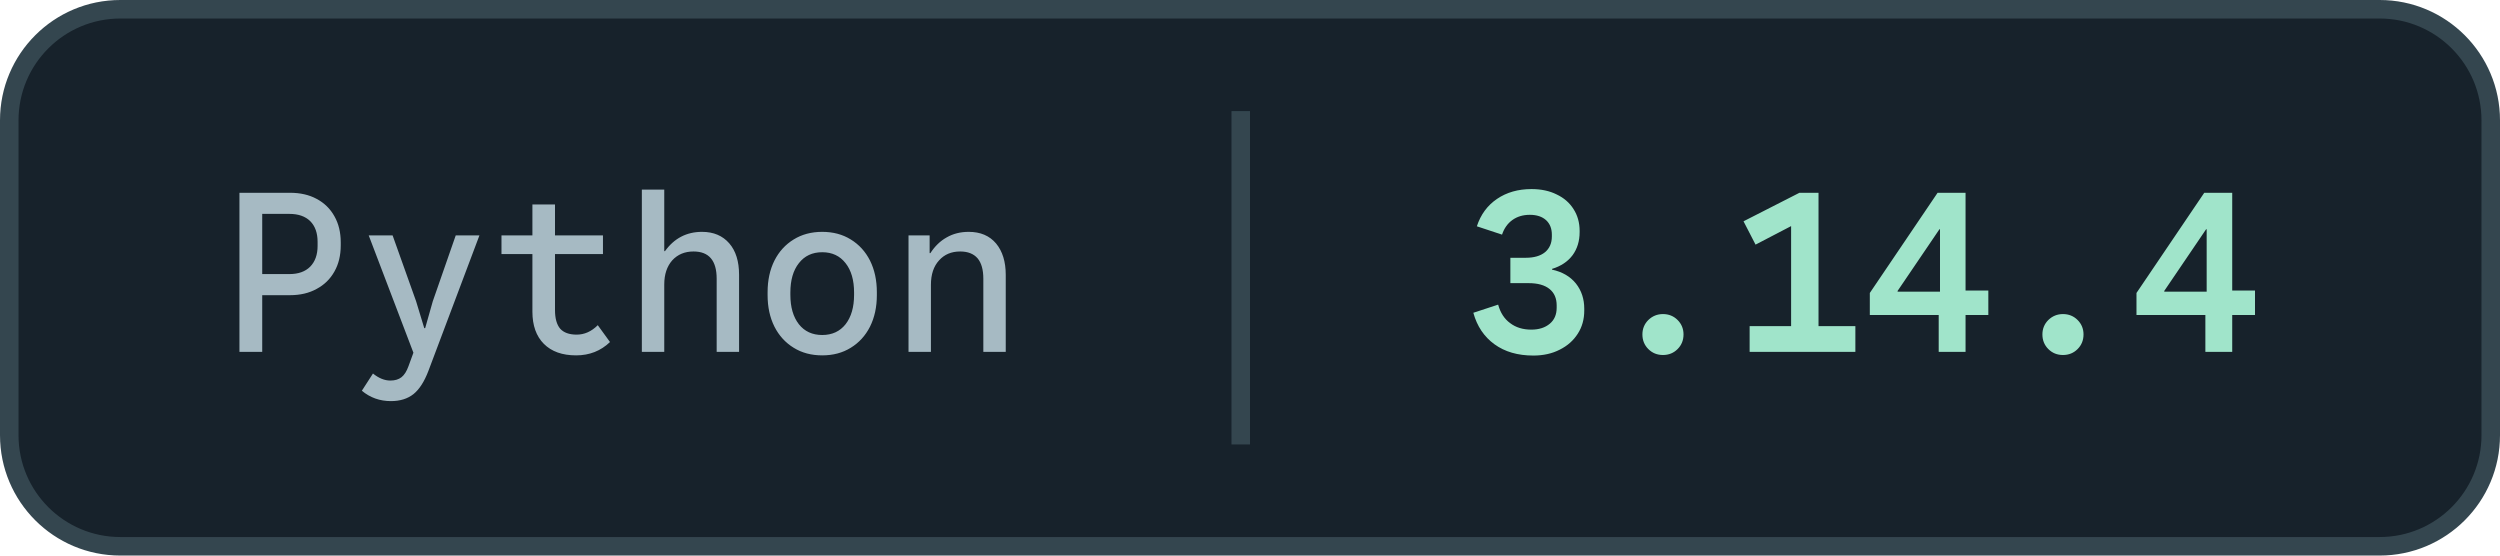
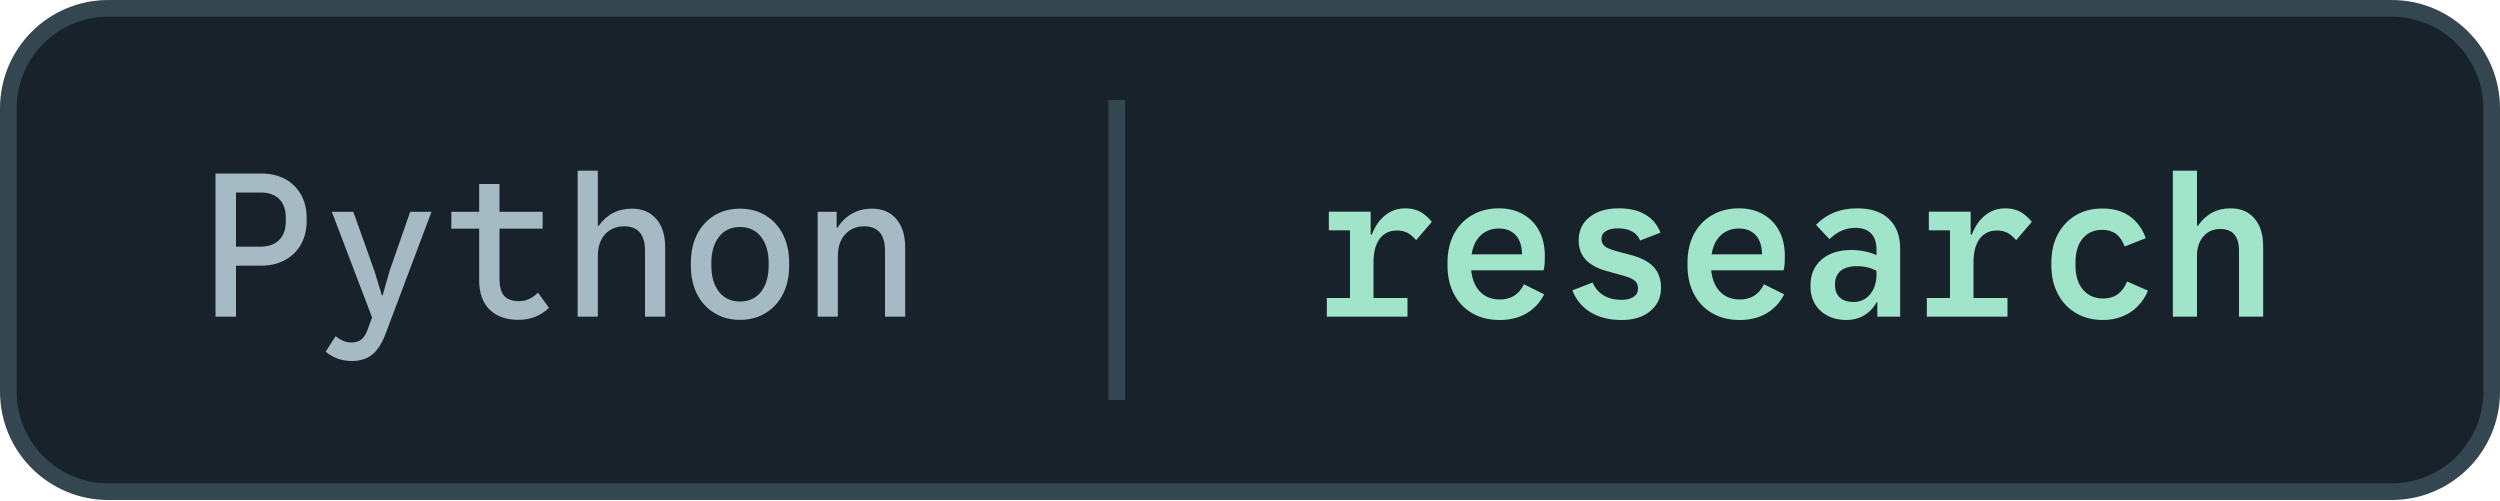
- <svg xmlns="http://www.w3.org/2000/svg" viewBox="0 0 135 30" width="135" height="30" role="img" aria-labelledby="title desc">
-   <rect x="0.5" y="0.5" width="134" height="29" rx="6" fill="#17222b" stroke="#34464f" />
+ <svg xmlns="http://www.w3.org/2000/svg" viewBox="0 0 150 30" width="150" height="30" role="img" aria-labelledby="title desc">
+   <rect x="0.5" y="0.5" width="149" height="29" rx="6" fill="#17222b" stroke="#34464f" />
  <path d="M67 6 V24" stroke="#34464f" />
  <path fill="#a6bac3" d="M12.93 19V10.41H15.66Q16.49 10.41 17.1 10.74Q17.72 11.07 18.06 11.68Q18.4 12.28 18.4 13.09V13.25Q18.4 14.06 18.06 14.66Q17.72 15.27 17.1 15.6Q16.49 15.94 15.66 15.94H13.64V14.8H15.63Q16.35 14.8 16.75 14.4Q17.15 13.99 17.15 13.28V13.06Q17.15 12.34 16.75 11.94Q16.35 11.55 15.63 11.55H14.16V19ZM21.11 21.66Q20.21 21.66 19.54 21.1L20.14 20.17Q20.61 20.55 21.08 20.55Q21.45 20.55 21.68 20.37Q21.91 20.19 22.06 19.77L22.63 18.21H22.82L23.37 16.27L24.61 12.71H25.89L23.13 20.04Q22.8 20.9 22.33 21.28Q21.85 21.66 21.11 21.66ZM22.52 19.56 19.91 12.71H21.2L22.47 16.27L22.91 17.72H23.15ZM31.11 19.19Q29.99 19.19 29.37 18.57Q28.75 17.95 28.75 16.83V11.04H29.97V16.74Q29.97 17.42 30.25 17.75Q30.54 18.07 31.14 18.07Q31.77 18.07 32.28 17.56L32.94 18.47Q32.19 19.19 31.11 19.19ZM27.08 13.72V12.71H32.56V13.72ZM34.66 19V10.24H35.87V13.56H35.91Q36.66 12.52 37.91 12.52Q38.84 12.52 39.38 13.14Q39.91 13.75 39.91 14.84V19H38.7V15.05Q38.7 13.58 37.45 13.58Q36.74 13.58 36.3 14.06Q35.87 14.55 35.87 15.36V19ZM41.45 15.94V15.78Q41.45 14.81 41.82 14.07Q42.19 13.34 42.86 12.93Q43.52 12.52 44.4 12.52Q45.28 12.52 45.94 12.93Q46.61 13.34 46.98 14.07Q47.35 14.81 47.35 15.78V15.94Q47.35 16.9 46.98 17.64Q46.61 18.37 45.94 18.78Q45.28 19.19 44.4 19.19Q43.52 19.19 42.86 18.78Q42.19 18.37 41.82 17.64Q41.45 16.9 41.45 15.94ZM46.12 15.92V15.8Q46.12 14.79 45.66 14.21Q45.2 13.62 44.4 13.62Q43.6 13.62 43.14 14.21Q42.68 14.79 42.68 15.8V15.92Q42.68 16.92 43.14 17.51Q43.6 18.09 44.4 18.09Q45.2 18.09 45.66 17.51Q46.12 16.92 46.12 15.92ZM49.06 19V12.71H50.2V13.67H50.24Q50.6 13.11 51.12 12.82Q51.64 12.52 52.31 12.52Q53.26 12.52 53.79 13.15Q54.31 13.78 54.31 14.84V19H53.1V15.05Q53.1 14.32 52.79 13.95Q52.47 13.58 51.85 13.58Q51.14 13.58 50.71 14.06Q50.27 14.54 50.27 15.38V19Z" />
-   <path fill="#a0e4ca" d="M82.8 19.2Q81.54 19.2 80.7 18.59Q79.86 17.98 79.56 16.89L80.9 16.45Q81.08 17.11 81.55 17.45Q82.01 17.8 82.69 17.8Q83.31 17.8 83.69 17.48Q84.06 17.17 84.06 16.62V16.49Q84.06 15.92 83.68 15.61Q83.29 15.29 82.55 15.29H81.56V13.92H82.39Q83.06 13.92 83.43 13.62Q83.8 13.31 83.8 12.77V12.67Q83.8 12.18 83.49 11.89Q83.17 11.6 82.61 11.6Q82.06 11.6 81.67 11.88Q81.28 12.16 81.11 12.67L79.75 12.22Q80.06 11.27 80.84 10.74Q81.62 10.21 82.7 10.21Q83.48 10.21 84.06 10.5Q84.65 10.78 84.97 11.29Q85.3 11.8 85.3 12.47V12.53Q85.3 13.26 84.92 13.78Q84.53 14.3 83.81 14.52V14.56Q84.64 14.74 85.1 15.31Q85.55 15.88 85.55 16.67V16.77Q85.55 17.48 85.2 18.02Q84.85 18.57 84.23 18.88Q83.61 19.2 82.8 19.2ZM89.8 19.17Q89.33 19.17 89.01 18.85Q88.69 18.53 88.69 18.06Q88.69 17.6 89.01 17.28Q89.34 16.96 89.8 16.96Q90.27 16.96 90.59 17.28Q90.91 17.6 90.91 18.06Q90.91 18.53 90.59 18.85Q90.27 19.17 89.8 19.17ZM96.72 18.43V12.21L94.8 13.21L94.15 11.95L97.17 10.41H98.2V18.43ZM94.48 19V17.61H100.19V19ZM104.69 19V16.41L104.76 16.14V11.93L105.13 12.38H104.73L102.47 15.71V15.75H105.32L105.67 15.69H107.37V17.01H100.97V15.82L104.63 10.41H106.14V19ZM111.4 19.17Q110.93 19.17 110.61 18.85Q110.29 18.53 110.29 18.06Q110.29 17.6 110.61 17.28Q110.94 16.96 111.4 16.96Q111.87 16.96 112.19 17.28Q112.51 17.6 112.51 18.06Q112.51 18.53 112.19 18.85Q111.87 19.17 111.4 19.17ZM119.09 19V16.41L119.16 16.14V11.93L119.53 12.38H119.13L116.87 15.71V15.75H119.72L120.07 15.69H121.77V17.01H115.37V15.82L119.03 10.41H120.54V19Z" />
+   <path fill="#a0e4ca" d="M81 18.49V12.7H82.24V14.07H82.31Q82.6 13.32 83.12 12.91Q83.64 12.5 84.33 12.5Q84.81 12.5 85.18 12.69Q85.56 12.88 85.91 13.31L84.97 14.41Q84.69 14.09 84.43 13.96Q84.16 13.83 83.82 13.83Q83.15 13.83 82.78 14.33Q82.41 14.83 82.41 15.74V18.49ZM79.61 19V17.88H84.45V19ZM79.73 13.82V12.7H81.66V13.82ZM89.98 19.2Q89.03 19.2 88.33 18.79Q87.63 18.39 87.24 17.65Q86.85 16.91 86.85 15.93V15.75Q86.85 14.77 87.24 14.04Q87.63 13.31 88.32 12.91Q89.02 12.5 89.94 12.5Q90.78 12.5 91.39 12.86Q92.01 13.21 92.35 13.85Q92.69 14.49 92.69 15.36Q92.69 15.6 92.68 15.81Q92.66 16.03 92.62 16.22H87.66V15.26H91.32V15.26Q91.32 14.54 90.95 14.12Q90.58 13.71 89.94 13.71Q89.17 13.71 88.71 14.26Q88.26 14.81 88.26 15.78V15.9Q88.26 16.86 88.73 17.42Q89.19 17.97 90 17.97Q90.98 17.97 91.44 17.06L92.65 17.66Q92.27 18.41 91.59 18.8Q90.91 19.2 89.98 19.2ZM97.3 19.2Q96.19 19.2 95.44 18.74Q94.68 18.28 94.34 17.42L95.56 16.95Q95.76 17.44 96.21 17.72Q96.66 17.99 97.28 17.99Q97.75 17.99 98.02 17.81Q98.28 17.64 98.28 17.32V17.28Q98.28 16.99 98.06 16.82Q97.84 16.65 97.25 16.5L96.36 16.25Q95.57 16.03 95.14 15.58Q94.72 15.12 94.72 14.44V14.43Q94.72 13.55 95.37 13.03Q96.03 12.5 97.13 12.5Q98.09 12.5 98.71 12.87Q99.34 13.23 99.63 13.96L98.41 14.43Q98.09 13.7 97.07 13.7Q96.6 13.7 96.35 13.87Q96.09 14.03 96.09 14.34V14.36Q96.09 14.61 96.28 14.77Q96.48 14.93 96.96 15.06L97.85 15.3Q98.79 15.55 99.22 16.02Q99.66 16.5 99.66 17.26V17.28Q99.66 18.14 99.01 18.67Q98.37 19.2 97.3 19.2ZM104.38 19.2Q103.44 19.2 102.73 18.79Q102.03 18.39 101.64 17.65Q101.25 16.91 101.25 15.93V15.75Q101.25 14.77 101.64 14.04Q102.03 13.31 102.72 12.91Q103.42 12.5 104.34 12.5Q105.18 12.5 105.79 12.86Q106.41 13.21 106.75 13.85Q107.09 14.49 107.09 15.36Q107.09 15.6 107.08 15.81Q107.06 16.03 107.02 16.22H102.06V15.26H105.72V15.26Q105.72 14.54 105.35 14.12Q104.98 13.71 104.34 13.71Q103.57 13.71 103.11 14.26Q102.66 14.81 102.66 15.78V15.9Q102.66 16.86 103.13 17.42Q103.59 17.97 104.4 17.97Q105.38 17.97 105.84 17.06L107.05 17.66Q106.67 18.41 105.99 18.8Q105.31 19.2 104.38 19.2ZM110.76 19.2Q110.13 19.2 109.65 18.94Q109.17 18.69 108.9 18.24Q108.63 17.79 108.63 17.2V17.12Q108.63 16.15 109.3 15.57Q109.96 15 111.07 15Q111.55 15 111.96 15.1Q112.38 15.19 112.71 15.37V16.32Q112.16 15.97 111.4 15.97Q110.79 15.97 110.44 16.25Q110.1 16.54 110.1 17.05V17.12Q110.1 17.59 110.4 17.86Q110.69 18.12 111.21 18.12Q111.62 18.12 111.93 17.91Q112.24 17.7 112.42 17.32Q112.59 16.95 112.59 16.46V14.97Q112.59 14.35 112.27 14.01Q111.95 13.67 111.31 13.67Q110.46 13.67 109.77 14.35L108.96 13.49Q109.91 12.5 111.43 12.5Q112.68 12.5 113.34 13.14Q114.01 13.78 114.01 14.92V19H112.64V18.14H112.59Q112.32 18.64 111.85 18.92Q111.38 19.2 110.76 19.2ZM117 18.49V12.7H118.24V14.07H118.31Q118.6 13.32 119.12 12.91Q119.64 12.5 120.33 12.5Q120.81 12.5 121.18 12.69Q121.56 12.88 121.91 13.31L120.97 14.41Q120.69 14.09 120.43 13.96Q120.16 13.83 119.82 13.83Q119.15 13.83 118.78 14.33Q118.41 14.83 118.41 15.74V18.49ZM115.61 19V17.88H120.45V19ZM115.73 13.82V12.7H117.66V13.82ZM126.18 19.2Q125.25 19.2 124.55 18.78Q123.85 18.37 123.47 17.63Q123.08 16.89 123.08 15.91V15.79Q123.08 14.8 123.46 14.07Q123.85 13.33 124.54 12.92Q125.23 12.51 126.15 12.51Q127.12 12.51 127.78 12.97Q128.43 13.43 128.75 14.29L127.48 14.79Q127.3 14.3 126.97 14.04Q126.63 13.79 126.14 13.79Q125.39 13.79 124.96 14.31Q124.53 14.83 124.53 15.75V15.96Q124.53 16.85 124.98 17.38Q125.43 17.91 126.19 17.91Q126.7 17.91 127.06 17.66Q127.41 17.4 127.63 16.89L128.88 17.44Q128.65 17.99 128.25 18.39Q127.86 18.78 127.33 18.99Q126.81 19.2 126.18 19.2ZM130.37 19V10.24H131.82V13.55H131.87Q132.6 12.5 133.84 12.5Q134.75 12.5 135.27 13.11Q135.79 13.72 135.79 14.78V19H134.34V15.06Q134.34 13.74 133.22 13.74Q132.59 13.74 132.21 14.18Q131.82 14.62 131.82 15.34V19Z" />
</svg>
